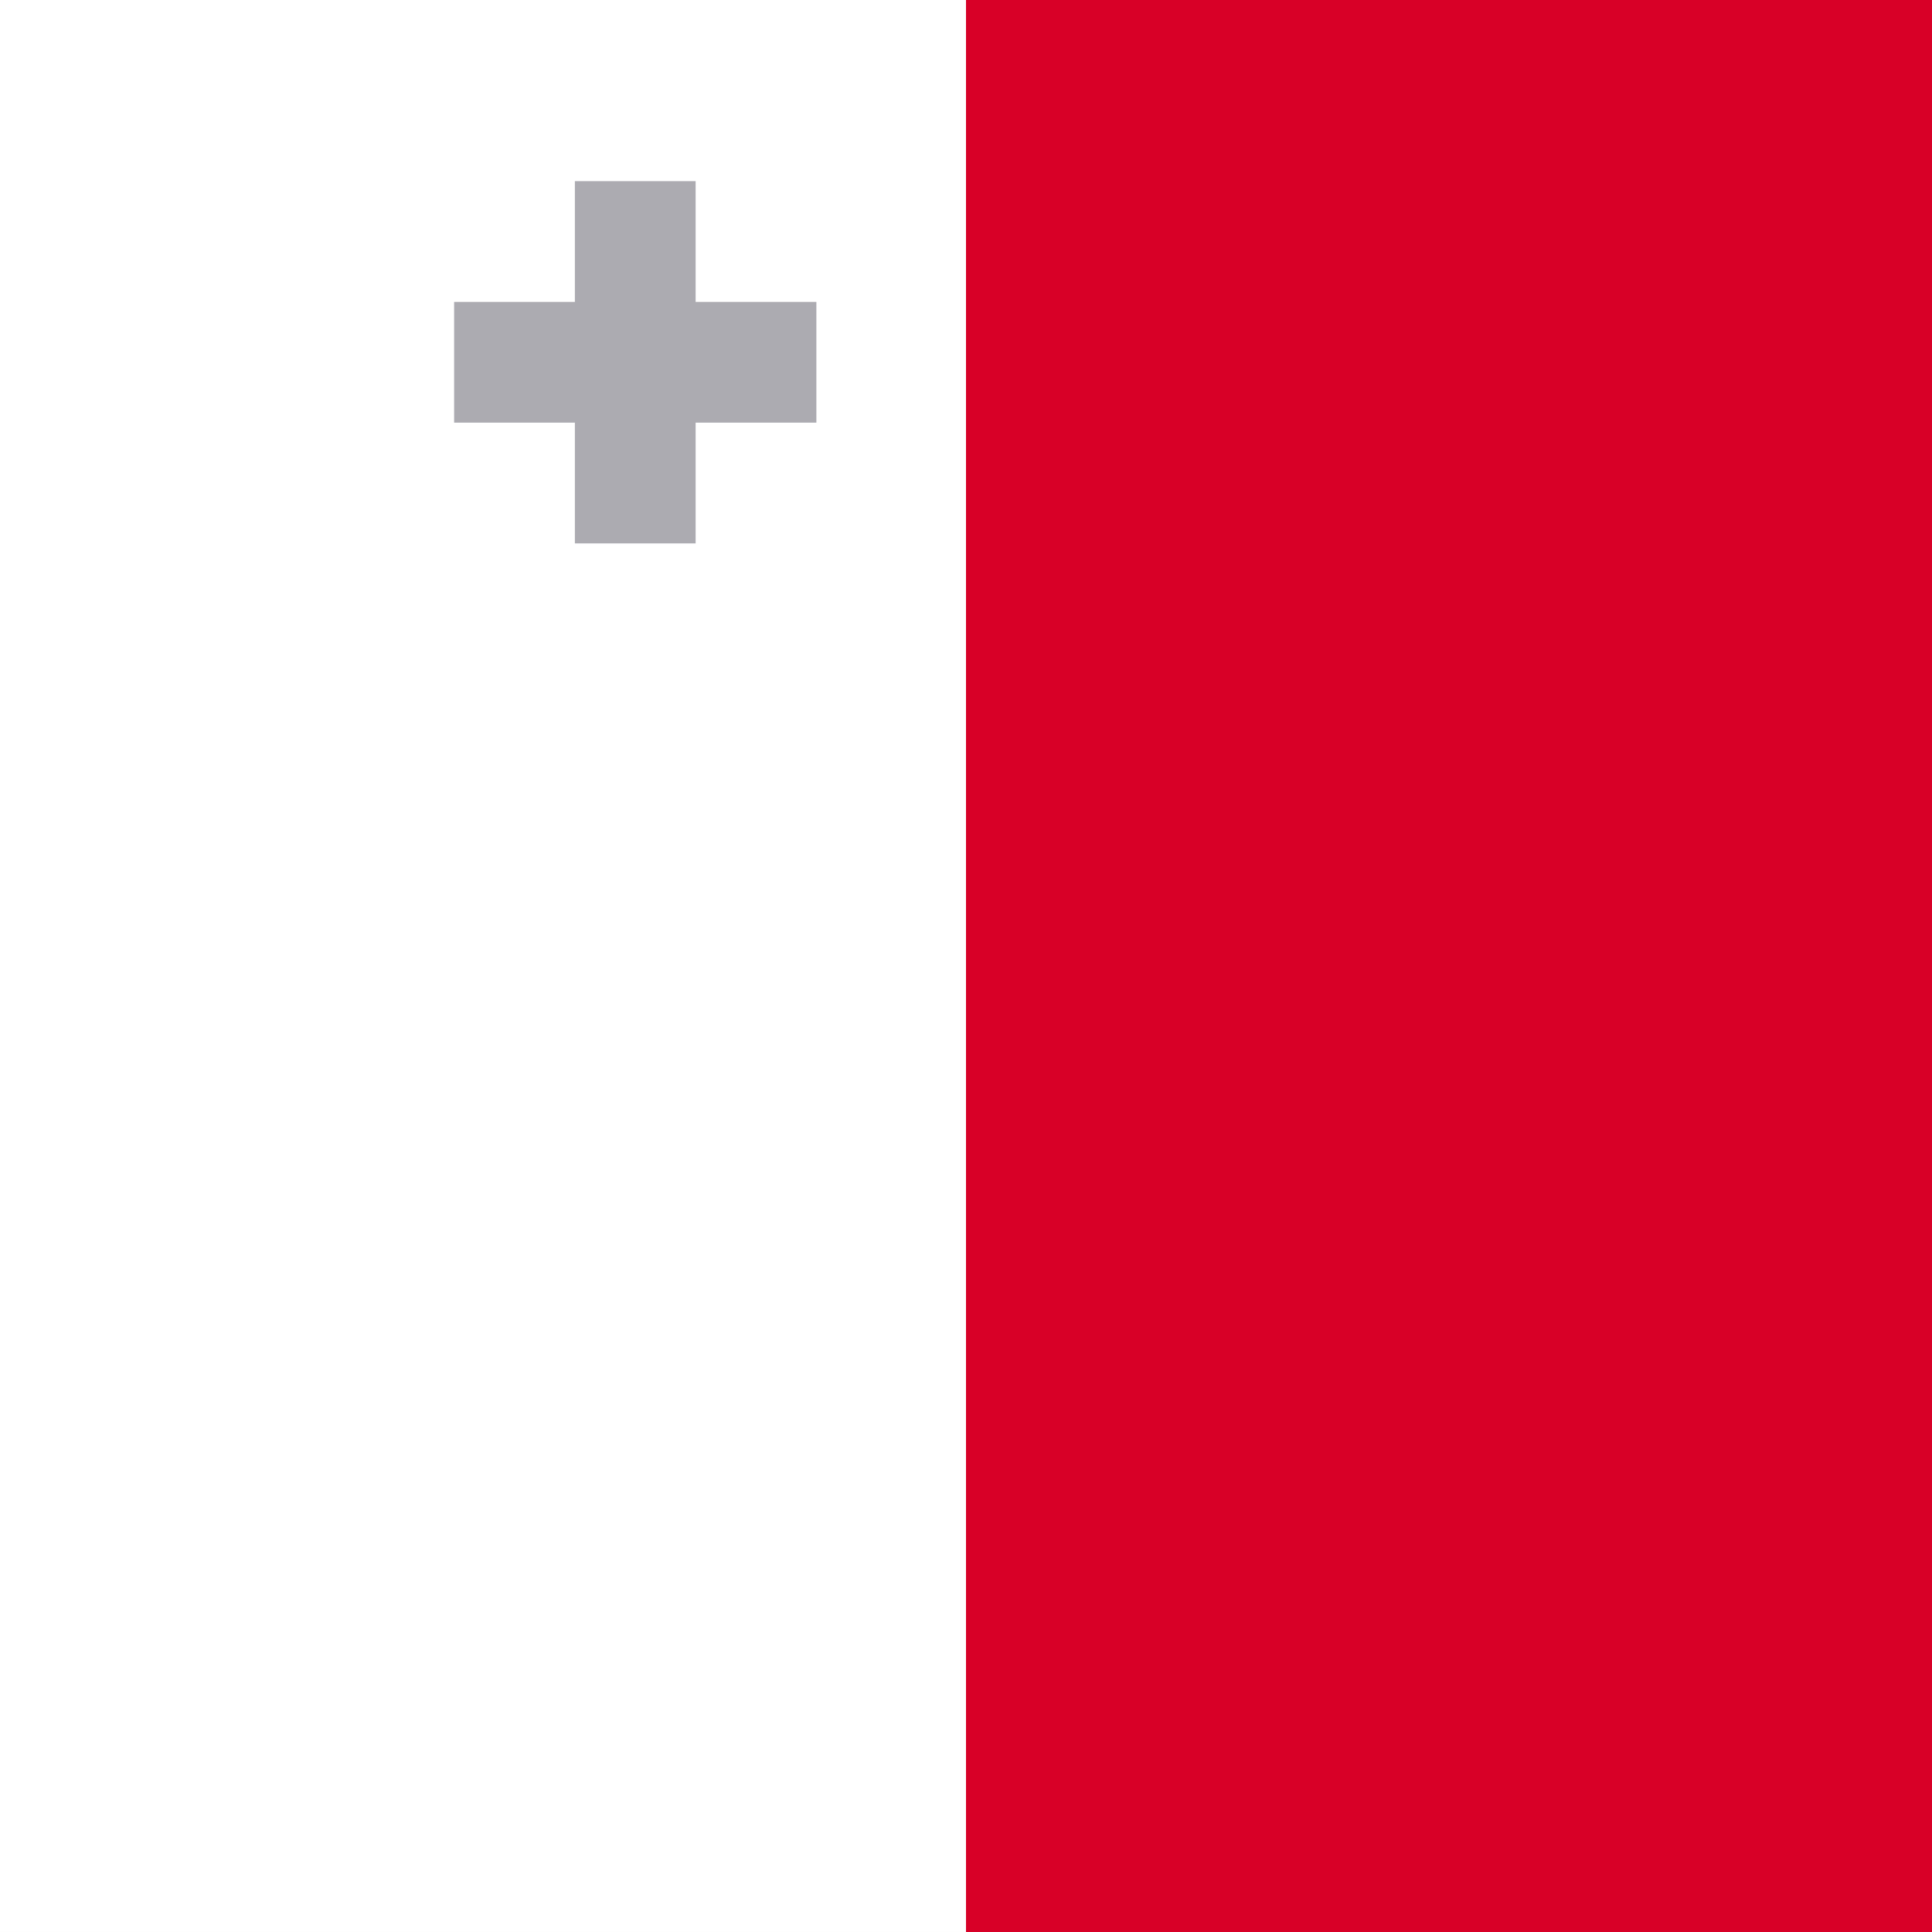
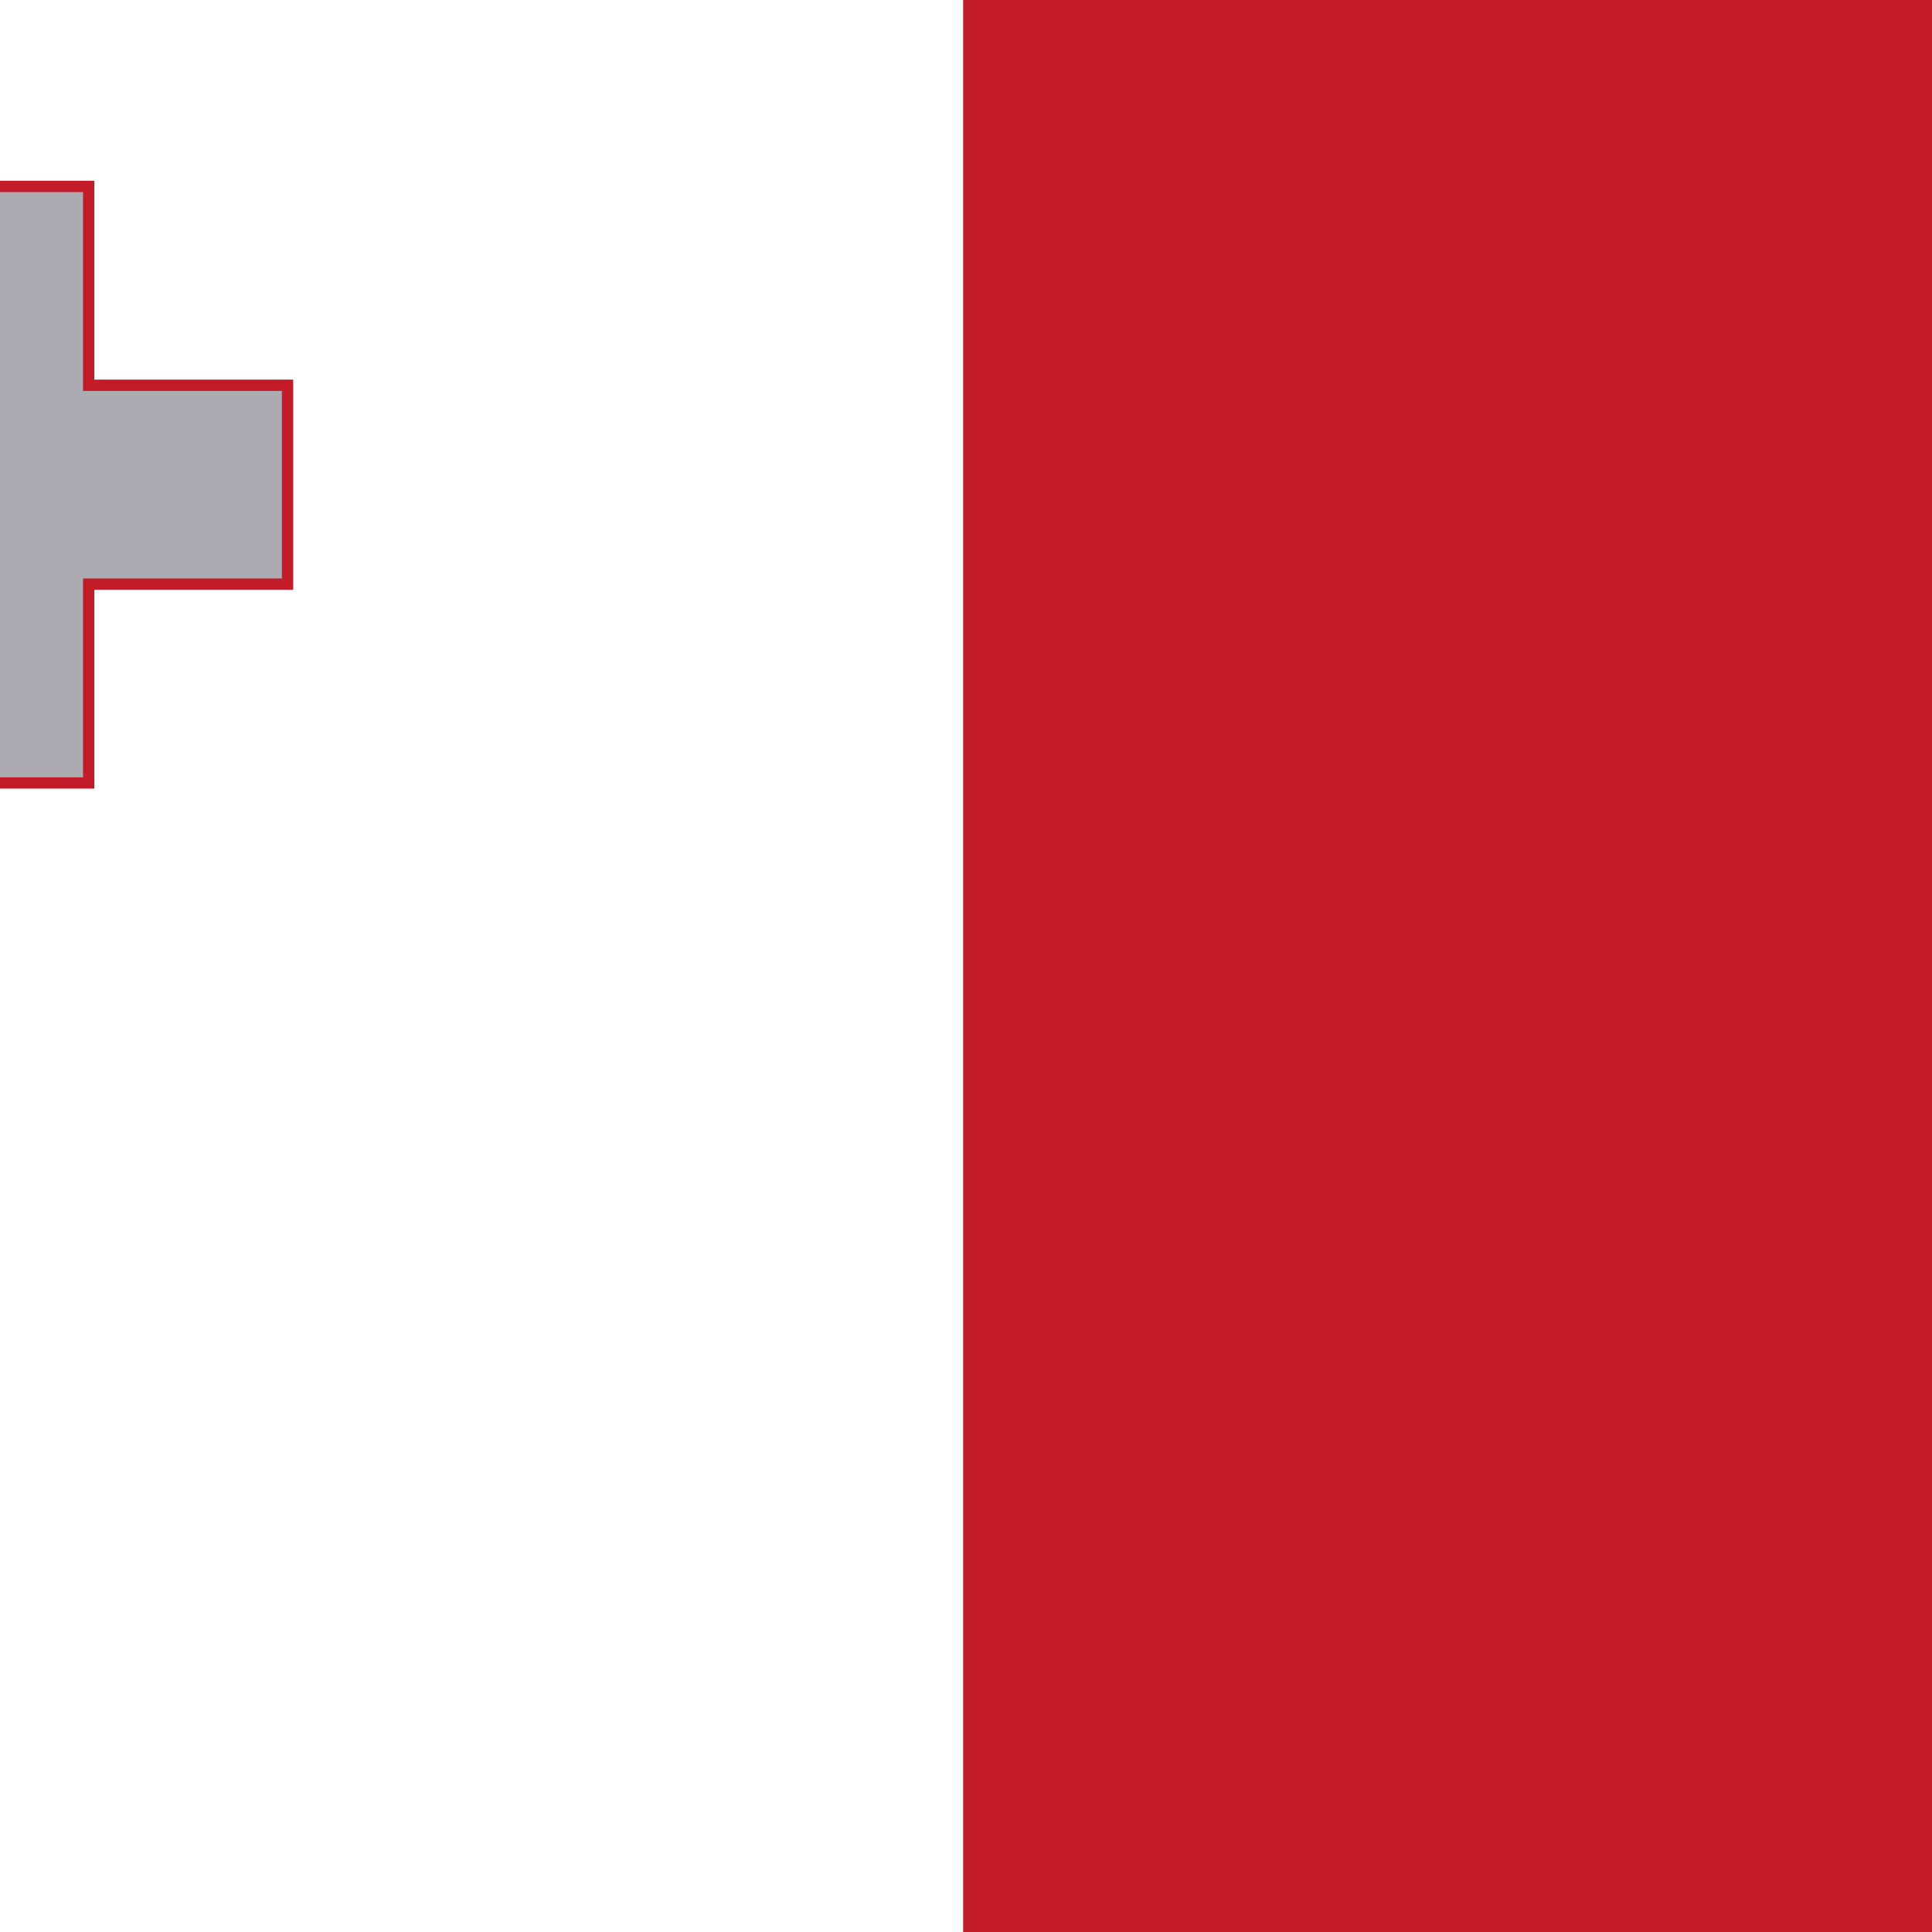
- <svg xmlns="http://www.w3.org/2000/svg" viewBox="85.333 85.333 341.333 341.333">
-   <rect y="85.331" fill="#FFFFFF" width="512" height="341.326" />
-   <rect x="256" y="85.331" fill="#D80027" width="256" height="341.337" />
-   <polygon fill="#ACABB1" points="208.231,138.671 208.231,117.337 186.899,117.337 186.899,138.671 165.565,138.671   165.565,160.003 186.899,160.003 186.899,181.337 208.231,181.337 208.231,160.003 229.565,160.003 229.565,138.671 " />
+ <svg xmlns="http://www.w3.org/2000/svg" version="1.1" viewBox="85.5 0 342 342">
+   <rect y="0" fill="#FFFFFF" width="513" height="342" />
+   <rect x="256" y="0" fill="#C31B28" width="256.5" height="342" />
+   <polygon fill="#ACABB1" stroke="#C31B28" stroke-width="2" points="101.2,68.2 101.2,33 66,33 66,68.2 30.8,68.2 30.8,103.4 66,103.4 66,138.6 101.2,138.6 101.2,103.4  136.4,103.4 136.4,68.2 " />
</svg>
